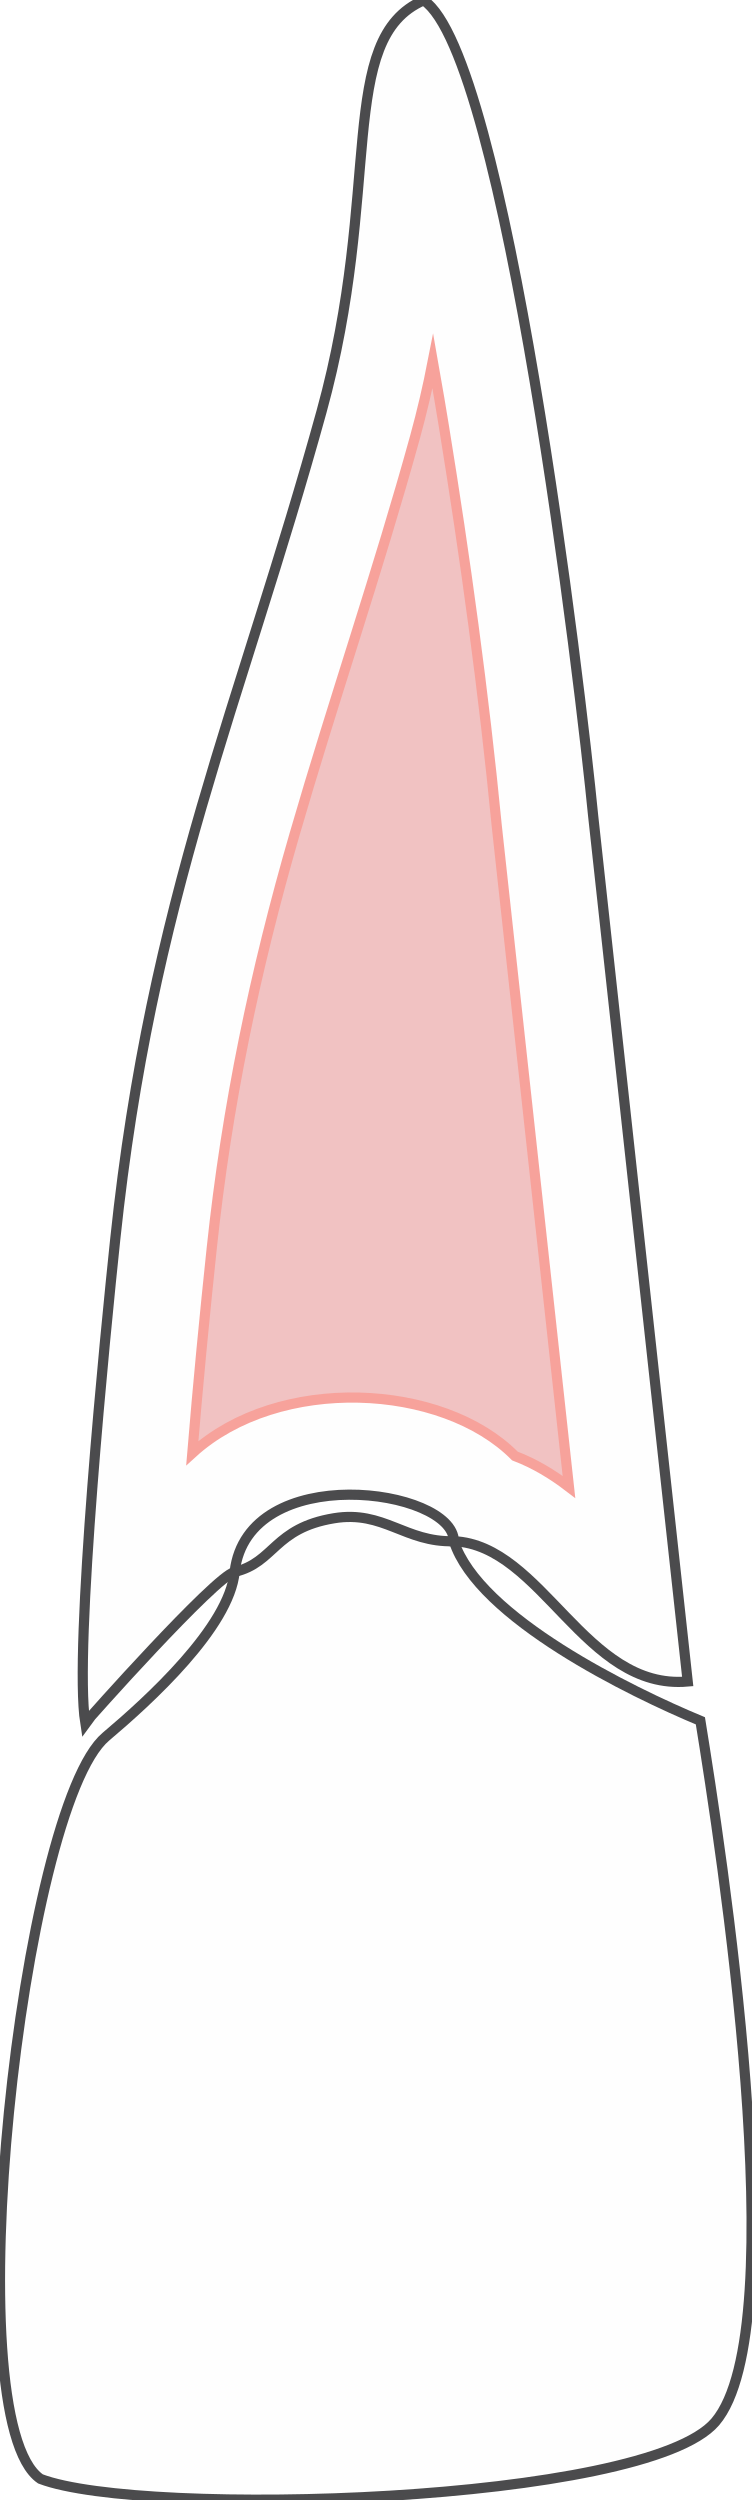
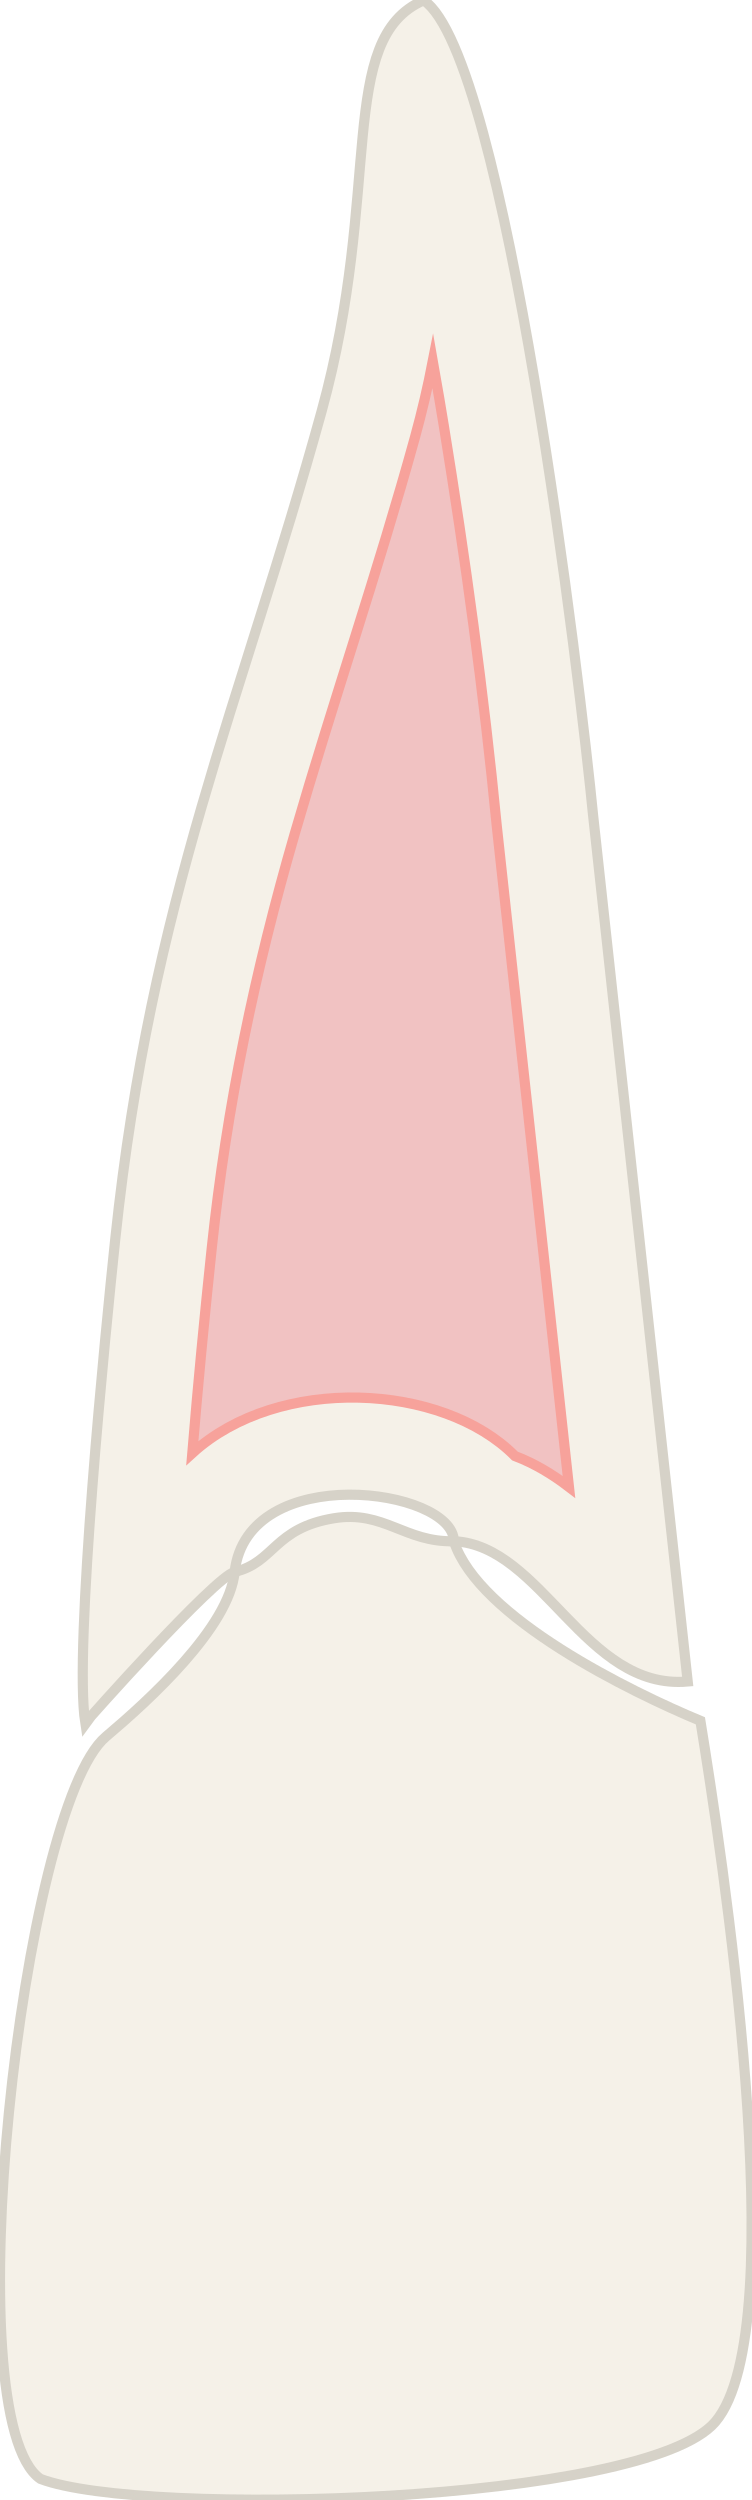
<svg xmlns="http://www.w3.org/2000/svg" xml:space="preserve" width="739px" height="2458px" version="1.1" style="shape-rendering:geometricPrecision; text-rendering:geometricPrecision; image-rendering:optimizeQuality; fill-rule:evenodd; clip-rule:evenodd" viewBox="0 0 739 2457.4">
  <defs>
    <style type="text/css">
   
-     .str0 {stroke:#4B4B4D;stroke-width:10;stroke-miterlimit:22.926}
    .str1 {stroke:#F7A29B;stroke-width:10;stroke-miterlimit:22.926}
-     .fil0 {fill:#FEFEFE}
+     .str0 {stroke:#D6D2C8;stroke-width:10;stroke-miterlimit:22.926}
    .fil1 {fill:#F1C2C2}
+     .fil0 {fill:#F5F1E8}
   
  </style>
  </defs>
  <g id="tooth-root-canal-21">
    <path id="crown" class="fil0 str0" d="M446.26 1515.02c24.06,75.22 174.89,148.54 242.36,176.59 19.76,121.94 93.73,596.63 14.61,689.34 -68.67,80.44 -563.16,94.35 -663.44,56.01 -85.74,-58.86 -18.26,-660.17 64.29,-729.73 42.23,-35.58 121.45,-107.83 126.62,-162.04 39.3,-9.2 38.36,-43.02 97.75,-52.76 48.83,-8 69.89,24.01 117.81,22.59z" />
    <path id="root" class="fil0 str0" d="M446.26 1515.02c-0.41,-52.24 -202.88,-79.84 -215.56,30.17 -19.62,4.84 -145.34,146.12 -146.88,148.48 -11.41,-72.16 20.13,-387.07 29.57,-476.35 35.52,-335.95 122.91,-523.81 202.77,-813.06 60.54,-219.33 13.69,-366.35 100.4,-404.26 80.88,54.32 154.37,675.96 166.65,802.09l92.94 850.87c-101.21,9.01 -142.84,-133.95 -229.89,-137.94z" />
-     <g id="_2459411414048">
+     <g id="_2282557047968">
      <path class="fil1 str1" d="M506.27 1431.25c19.4,7.39 36.79,17.92 53.14,30.44l-70.95 -649.53 -0.09 -0.85c-12.69,-130.48 -30.91,-263.32 -51.96,-392.64 -2.3,-14.13 -6.04,-36.74 -10.86,-63.91 -4.84,24.81 -10.6,49.68 -17.55,74.85 -36.23,131.26 -80.48,259.59 -118.34,390.2 -39.25,135.41 -66.67,267.13 -81.52,407.53 -7.07,66.92 -13.53,134.01 -19.09,201.1 84.76,-77.3 246.04,-69.24 317.22,2.81z" />
    </g>
  </g>
</svg>
